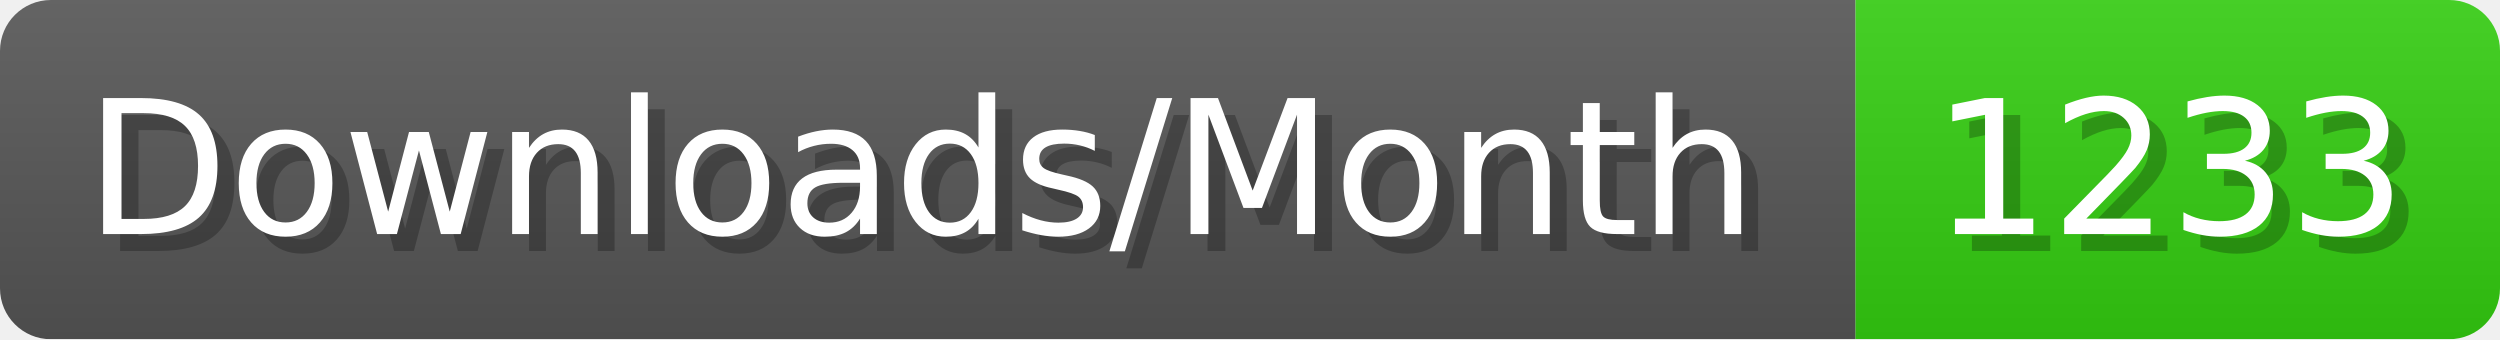
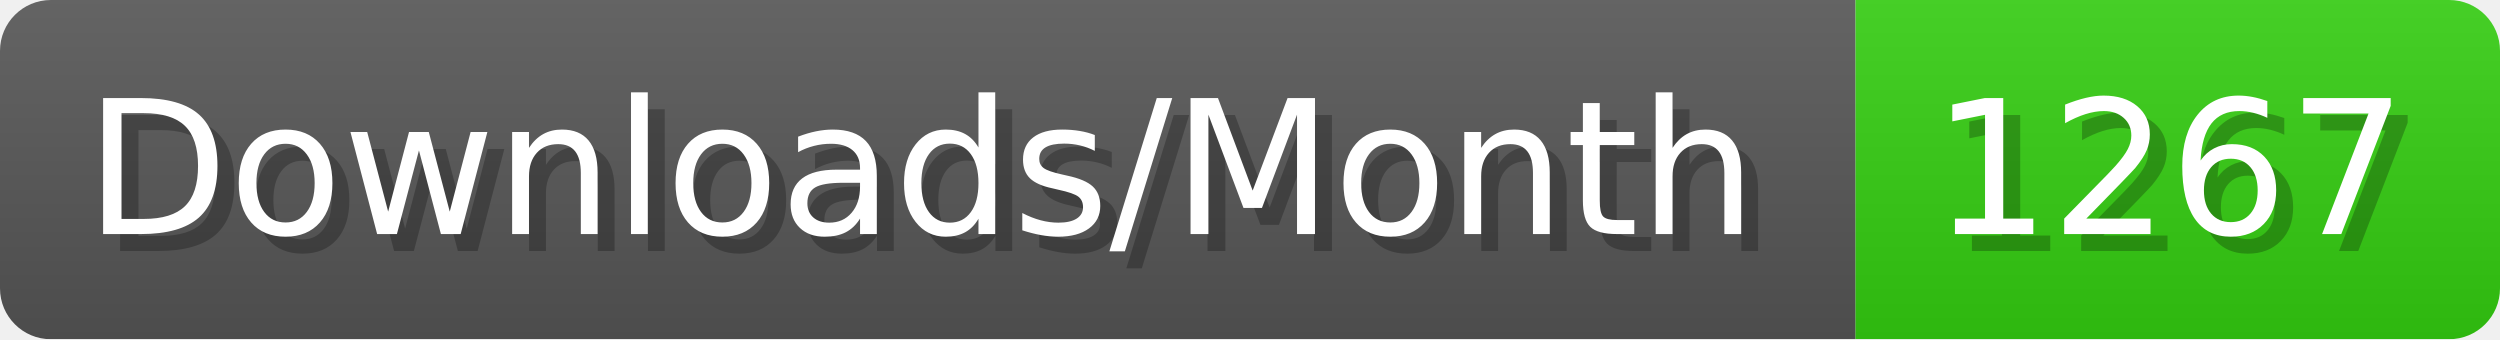
- <svg xmlns="http://www.w3.org/2000/svg" width="147.4" height="20" viewBox="0 0 1474 200" role="img" aria-label="Downloads/Month: 1233">
+ <svg xmlns="http://www.w3.org/2000/svg" width="147.4" height="20" viewBox="0 0 1474 200" role="img" aria-label="Downloads/Month: 1267">
  <linearGradient id="YlXUI" x2="0" y2="100%">
    <stop offset="0" stop-opacity=".1" stop-color="#EEE" />
    <stop offset="1" stop-opacity=".1" />
  </linearGradient>
  <mask id="JHhop">
    <rect width="1474" height="200" rx="30" fill="#FFF" />
  </mask>
  <g mask="url(#JHhop)">
    <rect width="1094" height="200" fill="#555" />
    <rect width="380" height="200" fill="#3C1" x="1094" />
    <rect width="1474" height="200" fill="url(#YlXUI)" />
  </g>
  <g aria-hidden="true" fill="#fff" text-anchor="start" font-family="Verdana,DejaVu Sans,sans-serif" font-size="110">
    <text x="60" y="148" textLength="994" fill="#000" opacity="0.25">Downloads/Month</text>
    <text x="50" y="138" textLength="994">Downloads/Month</text>
-     <text x="1149" y="148" textLength="280" fill="#000" opacity="0.25">1233</text>
-     <text x="1139" y="138" textLength="280">1233</text>
+     <text x="1149" y="148" textLength="280" fill="#000" opacity="0.25">1267</text>
+     <text x="1139" y="138" textLength="280">1267</text>
  </g>
</svg>
